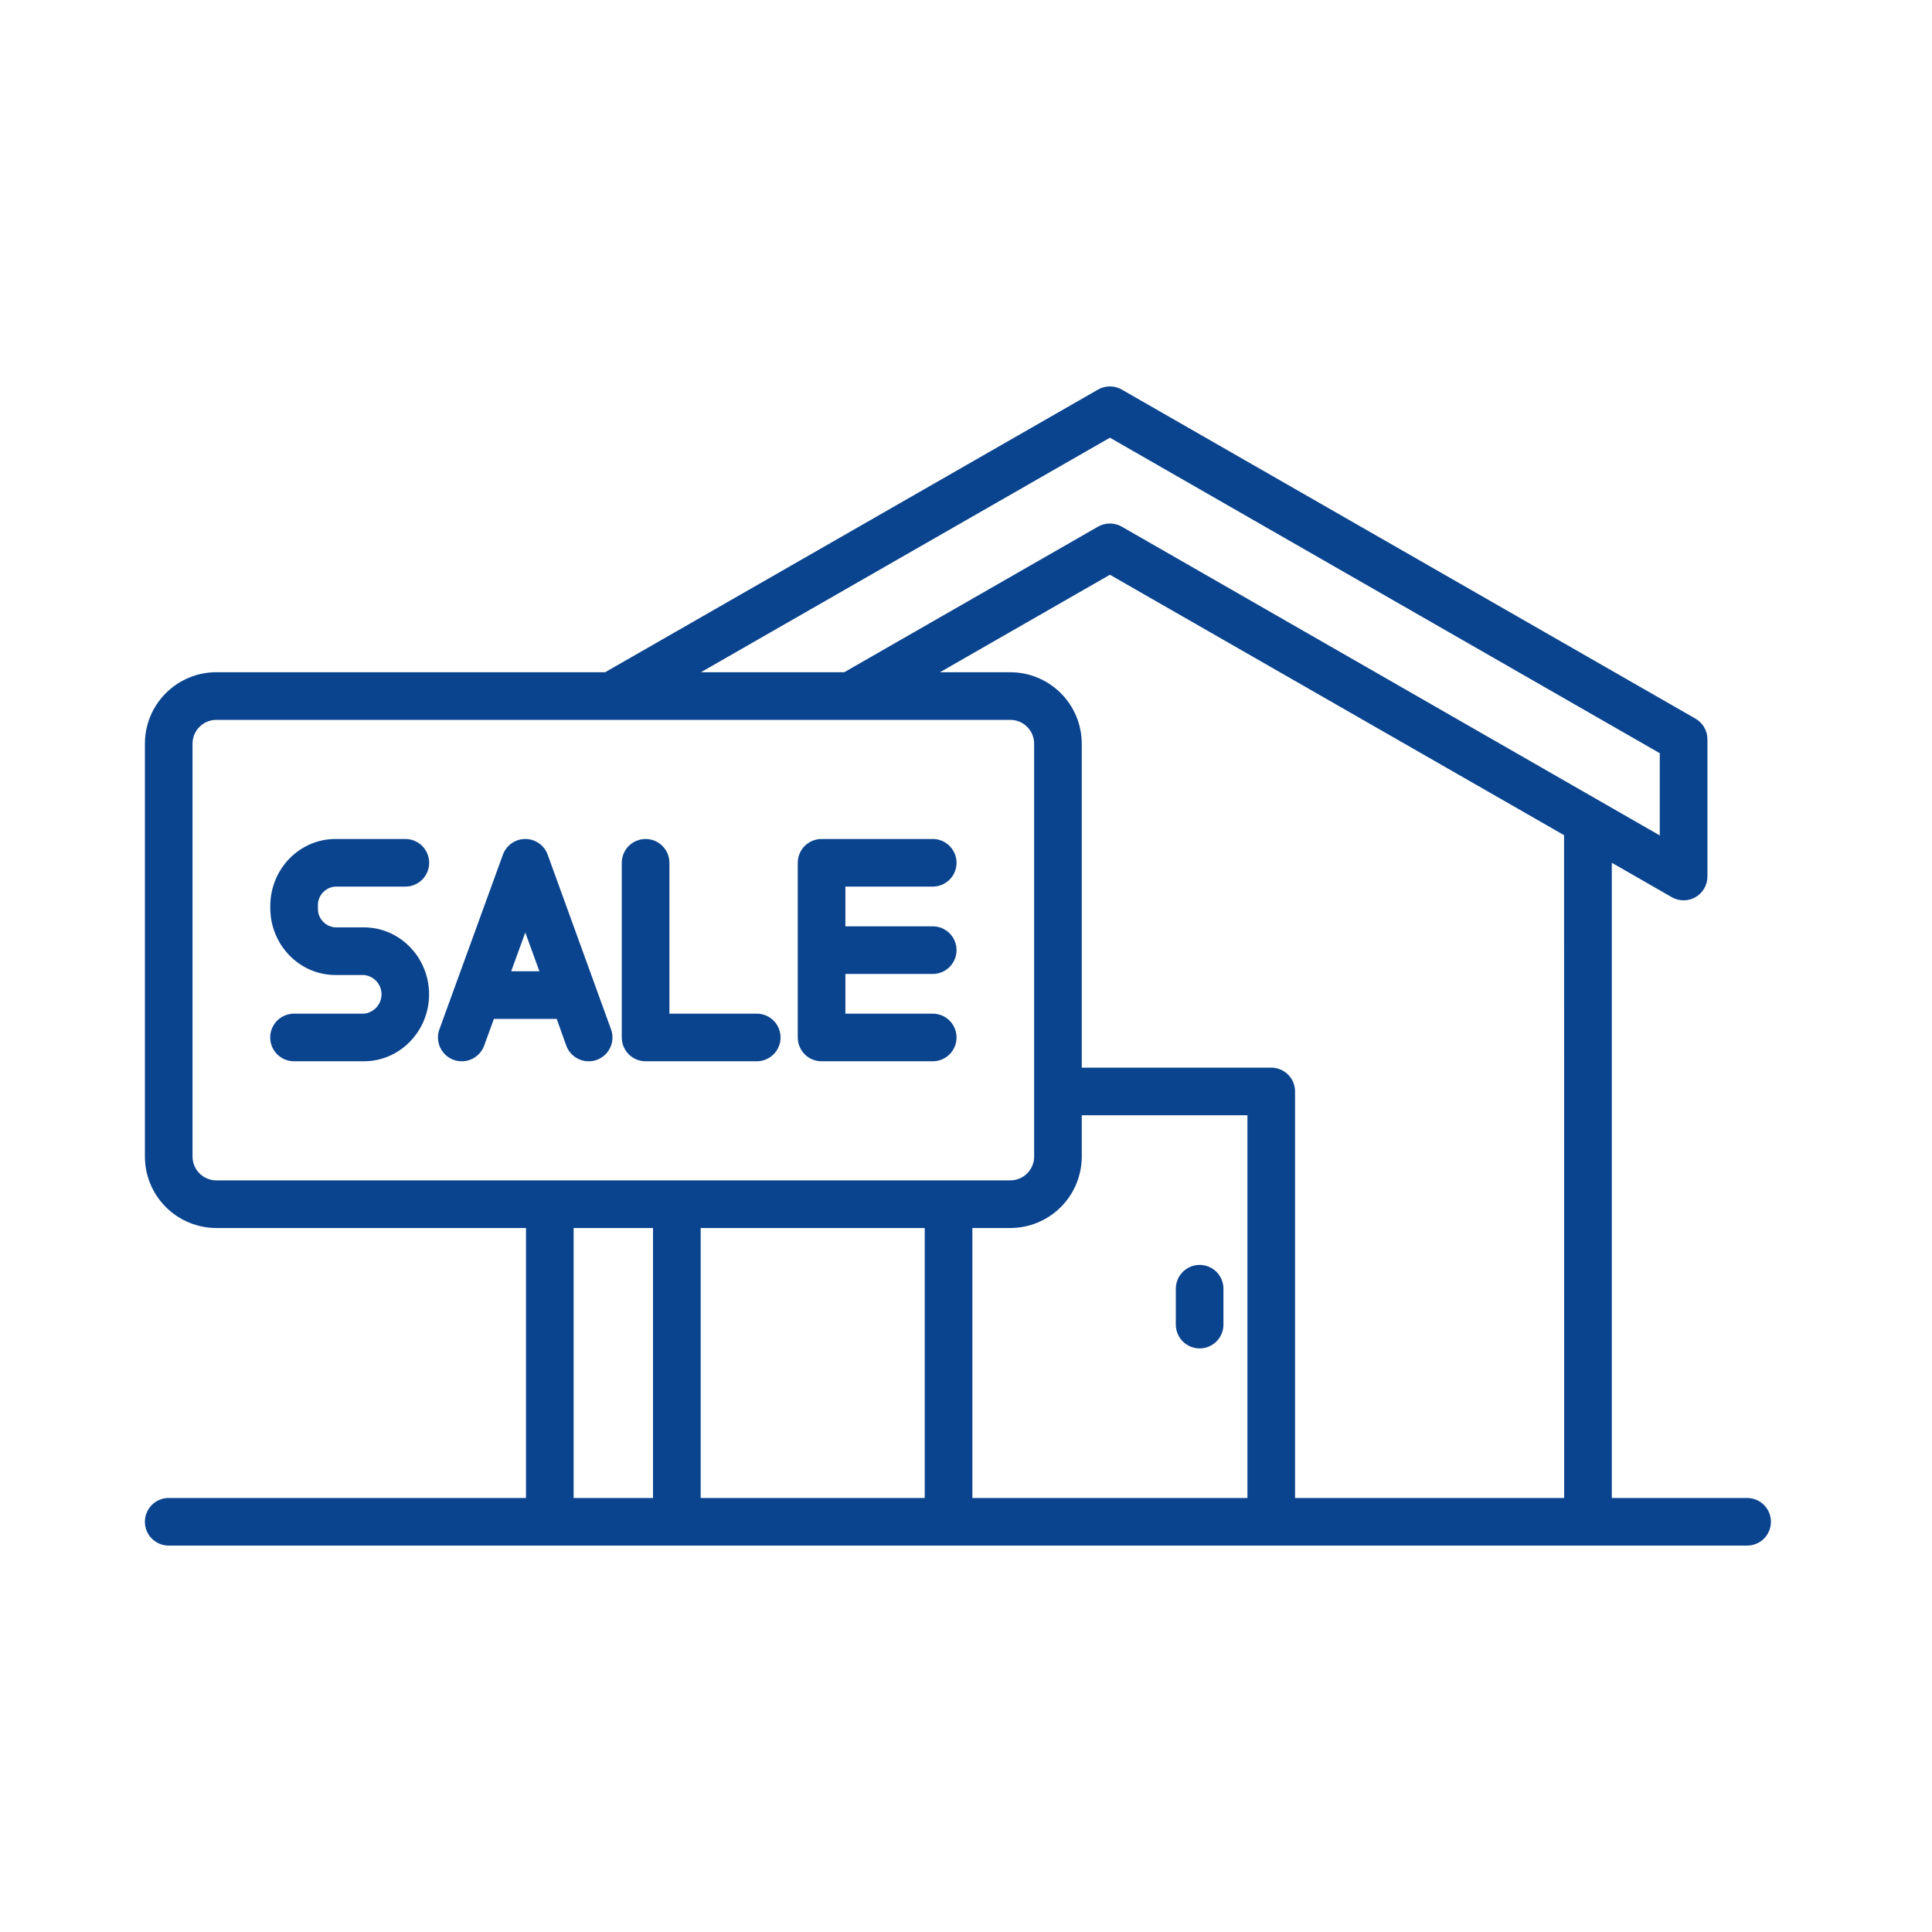
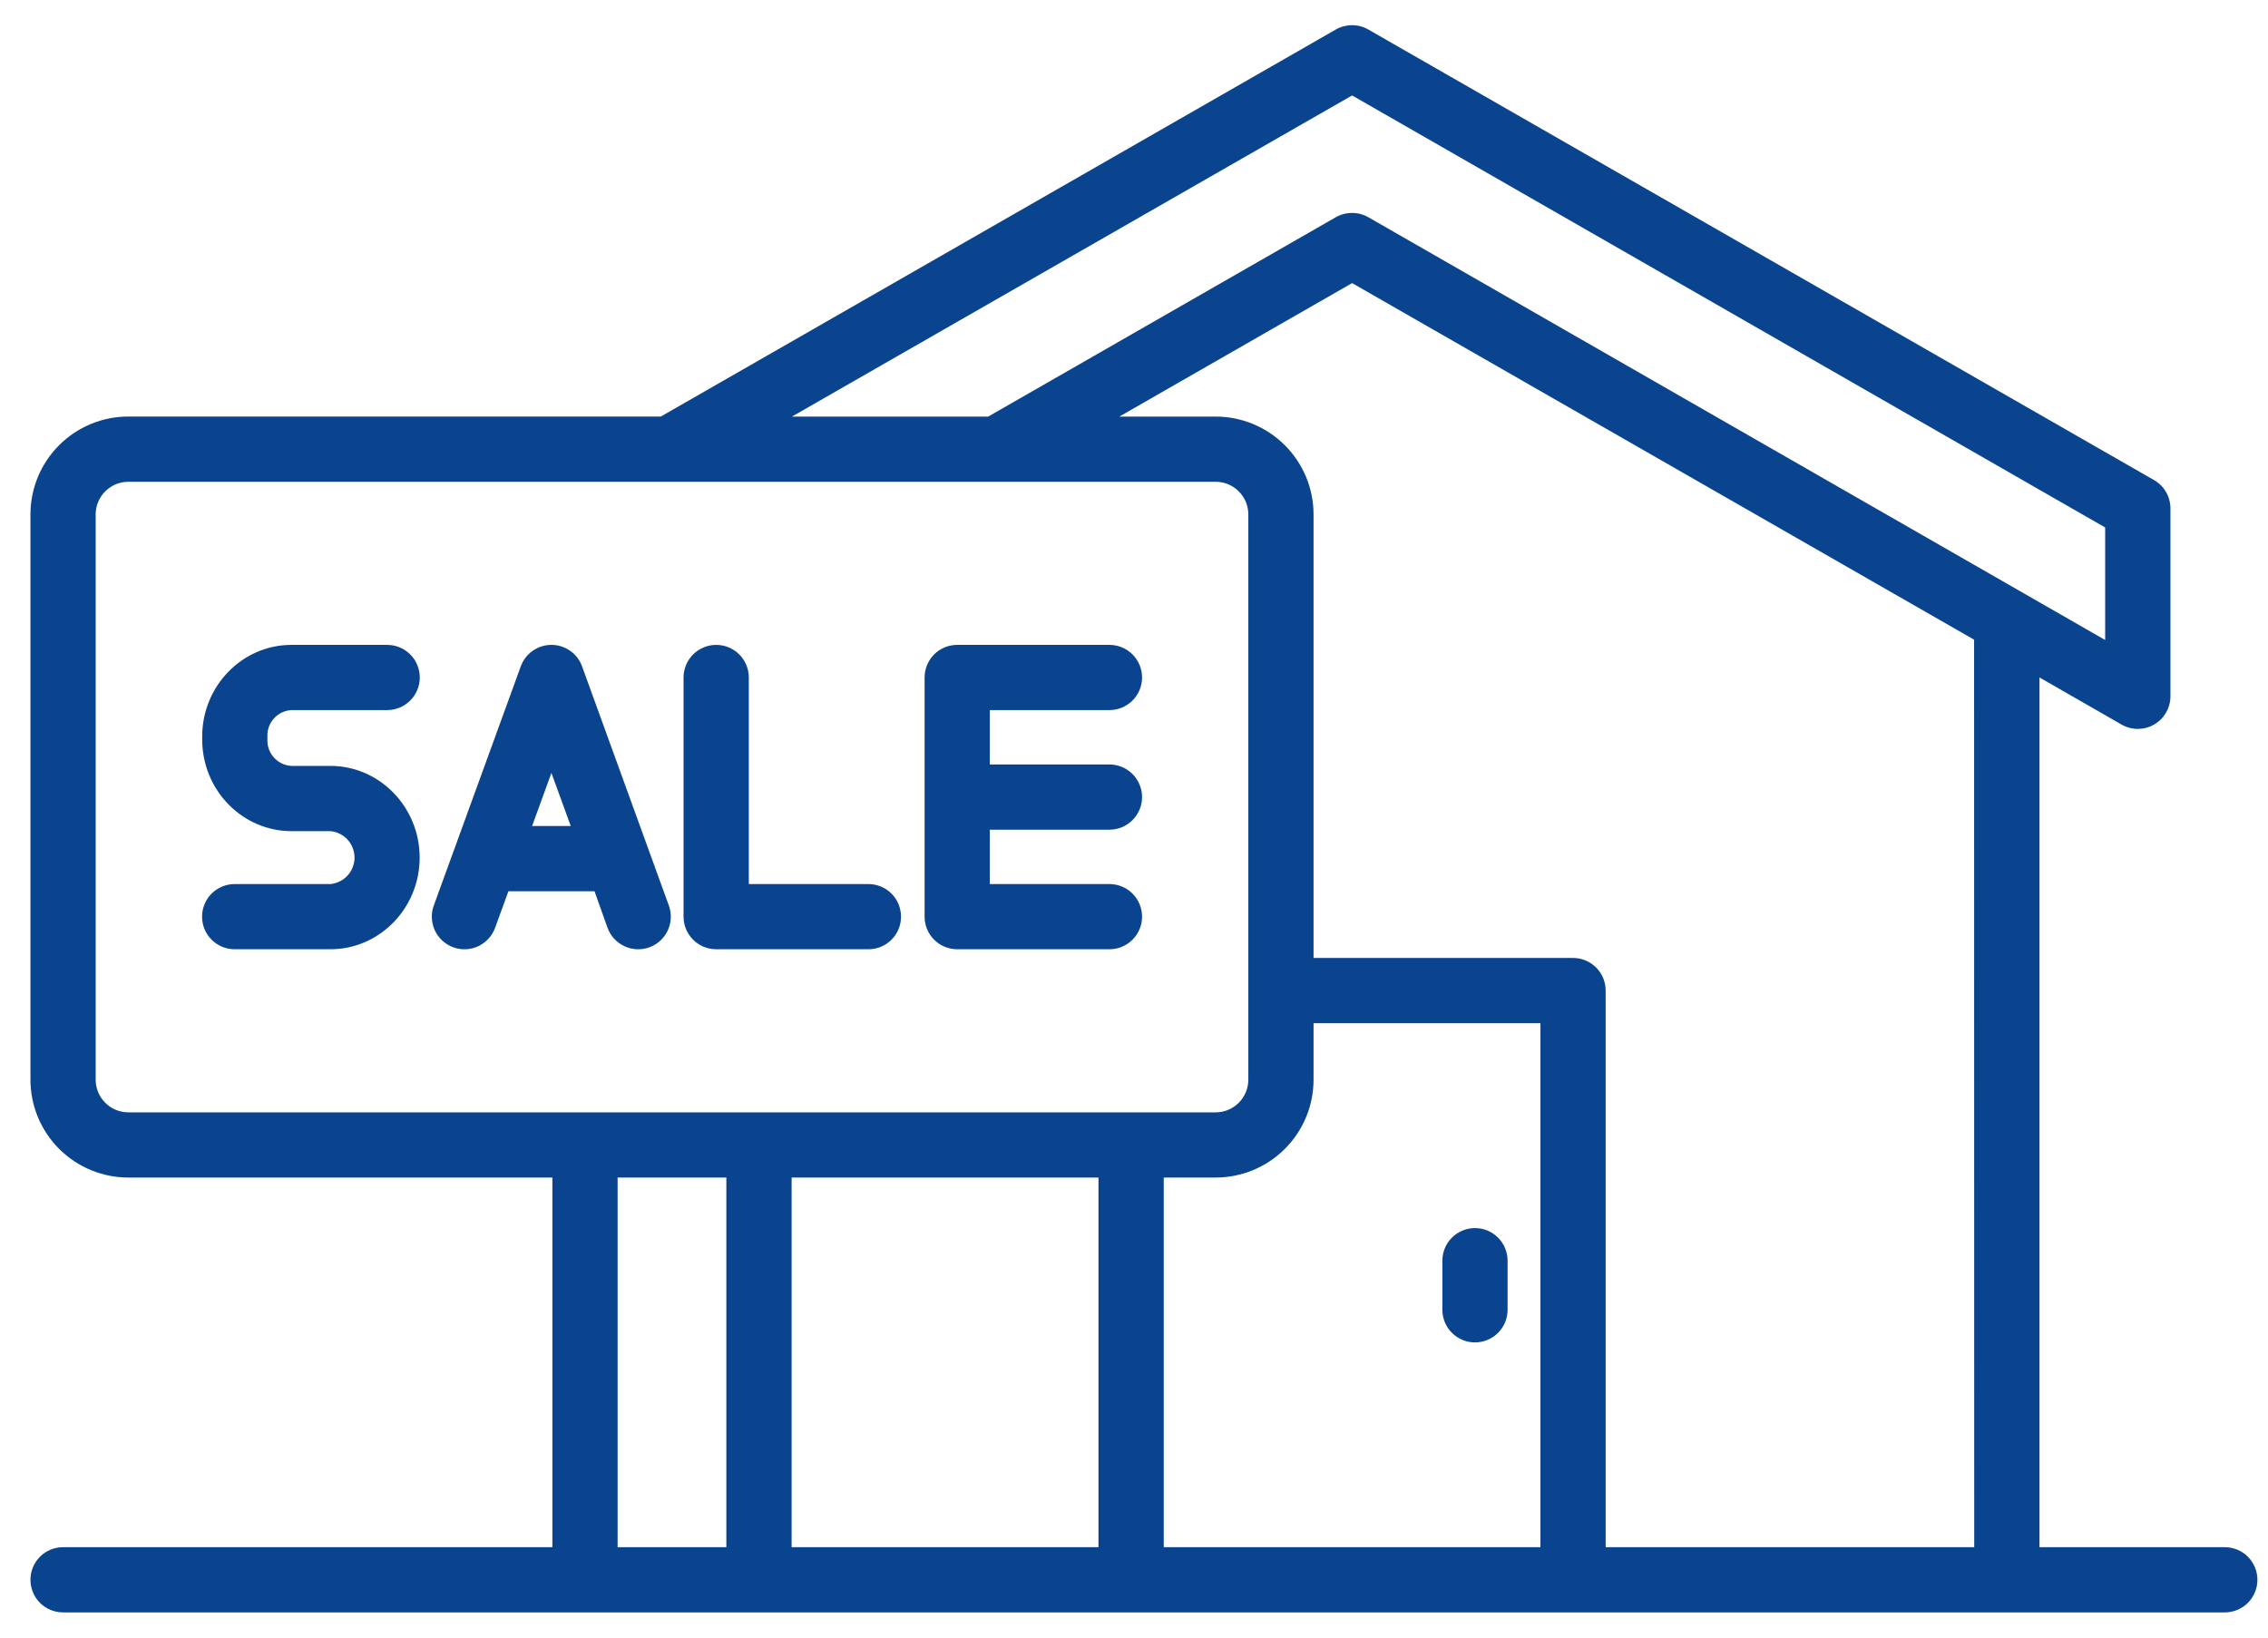
- <svg xmlns="http://www.w3.org/2000/svg" width="63" height="63" viewBox="0 0 63 63" fill="none">
-   <path d="M39.118 41.247C38.913 41.247 38.715 41.329 38.569 41.475C38.424 41.62 38.342 41.818 38.342 42.024V43.193C38.342 43.399 38.424 43.597 38.569 43.742C38.715 43.888 38.913 43.97 39.118 43.97C39.325 43.97 39.522 43.888 39.668 43.742C39.813 43.597 39.895 43.399 39.895 43.193V42.024C39.895 41.818 39.813 41.62 39.668 41.475C39.522 41.329 39.325 41.247 39.118 41.247Z" fill="#0B448E" />
-   <path d="M10.94 28.911H13.218C13.424 28.911 13.622 28.829 13.767 28.684C13.913 28.538 13.995 28.341 13.995 28.135C13.995 27.929 13.913 27.731 13.767 27.585C13.622 27.44 13.424 27.358 13.218 27.358H10.94C9.767 27.358 8.814 28.338 8.814 29.541V29.61C8.814 30.815 9.767 31.794 10.94 31.794H11.866C12.023 31.808 12.169 31.88 12.276 31.997C12.382 32.114 12.441 32.266 12.441 32.424C12.441 32.581 12.382 32.734 12.276 32.85C12.169 32.967 12.023 33.039 11.866 33.054H9.587C9.381 33.054 9.184 33.136 9.038 33.281C8.892 33.427 8.811 33.624 8.811 33.831C8.811 34.036 8.892 34.234 9.038 34.38C9.184 34.525 9.381 34.607 9.587 34.607H11.866C13.038 34.607 13.992 33.627 13.992 32.424C13.992 31.221 13.038 30.24 11.866 30.24H10.94C10.78 30.232 10.631 30.161 10.524 30.043C10.416 29.925 10.36 29.77 10.367 29.61V29.541C10.36 29.382 10.416 29.226 10.524 29.108C10.631 28.99 10.78 28.919 10.94 28.911Z" fill="#0B448E" />
-   <path d="M24.677 33.054H21.829V28.135C21.829 27.929 21.747 27.731 21.601 27.585C21.456 27.44 21.258 27.358 21.052 27.358C20.846 27.358 20.648 27.44 20.503 27.585C20.357 27.731 20.275 27.929 20.275 28.135V33.831C20.275 34.036 20.357 34.234 20.503 34.38C20.648 34.525 20.846 34.607 21.052 34.607H24.677C24.883 34.607 25.08 34.525 25.226 34.38C25.372 34.234 25.453 34.036 25.453 33.831C25.453 33.624 25.372 33.427 25.226 33.281C25.08 33.136 24.883 33.054 24.677 33.054Z" fill="#0B448E" />
-   <path d="M30.415 28.911C30.621 28.911 30.819 28.829 30.964 28.684C31.11 28.538 31.192 28.341 31.192 28.135C31.192 27.929 31.11 27.731 30.964 27.585C30.819 27.44 30.621 27.358 30.415 27.358H26.79C26.584 27.358 26.387 27.44 26.241 27.585C26.096 27.731 26.014 27.929 26.014 28.135V33.831C26.014 34.036 26.096 34.234 26.241 34.38C26.387 34.525 26.584 34.607 26.79 34.607H30.415C30.621 34.607 30.819 34.525 30.964 34.38C31.11 34.234 31.192 34.036 31.192 33.831C31.192 33.624 31.11 33.427 30.964 33.281C30.819 33.136 30.621 33.054 30.415 33.054H27.567V31.759H30.415C30.621 31.759 30.819 31.677 30.964 31.532C31.11 31.386 31.192 31.189 31.192 30.983C31.192 30.777 31.11 30.579 30.964 30.433C30.819 30.288 30.621 30.206 30.415 30.206H27.567V28.911H30.415Z" fill="#0B448E" />
-   <path d="M17.859 27.87C17.805 27.72 17.706 27.59 17.575 27.499C17.444 27.407 17.289 27.358 17.129 27.358C16.97 27.358 16.814 27.407 16.683 27.499C16.553 27.59 16.454 27.72 16.399 27.87L14.328 33.566C14.293 33.661 14.277 33.763 14.282 33.865C14.287 33.967 14.311 34.067 14.354 34.159C14.398 34.252 14.458 34.335 14.534 34.404C14.609 34.473 14.697 34.526 14.793 34.561C14.889 34.596 14.991 34.611 15.092 34.607C15.194 34.602 15.294 34.578 15.387 34.534C15.479 34.491 15.562 34.43 15.631 34.355C15.7 34.28 15.753 34.192 15.788 34.096L16.105 33.226H18.154L18.465 34.096C18.5 34.192 18.553 34.28 18.622 34.355C18.691 34.43 18.774 34.491 18.866 34.534C18.959 34.578 19.059 34.602 19.161 34.607C19.263 34.611 19.364 34.596 19.46 34.561C19.556 34.526 19.644 34.473 19.72 34.404C19.795 34.335 19.856 34.252 19.899 34.159C19.942 34.067 19.967 33.967 19.971 33.865C19.976 33.763 19.96 33.661 19.925 33.566L17.859 27.87ZM16.669 31.672L17.129 30.408L17.589 31.672H16.669Z" fill="#0B448E" />
-   <path d="M56.971 48.847H52.559V28.134L54.514 29.256C54.632 29.324 54.767 29.359 54.903 29.359C55.04 29.358 55.174 29.322 55.292 29.253C55.41 29.184 55.508 29.085 55.575 28.966C55.643 28.848 55.678 28.713 55.677 28.577V24.107C55.677 23.97 55.641 23.836 55.572 23.717C55.504 23.599 55.405 23.501 55.286 23.433L36.579 12.703C36.461 12.635 36.328 12.6 36.192 12.6C36.057 12.6 35.923 12.635 35.806 12.703L19.734 21.92H7.055C6.437 21.92 5.844 22.166 5.407 22.603C4.97 23.04 4.725 23.633 4.725 24.251V37.714C4.725 38.332 4.971 38.924 5.408 39.361C5.845 39.798 6.437 40.043 7.055 40.044H17.152V48.847H5.501C5.295 48.847 5.098 48.928 4.952 49.074C4.806 49.22 4.725 49.417 4.725 49.623C4.725 49.829 4.806 50.027 4.952 50.173C5.098 50.318 5.295 50.4 5.501 50.4H56.971C57.177 50.4 57.375 50.318 57.521 50.173C57.666 50.027 57.748 49.829 57.748 49.623C57.748 49.417 57.666 49.22 57.521 49.074C57.375 48.928 57.177 48.847 56.971 48.847ZM51.005 48.847H42.23V35.591C42.23 35.385 42.149 35.187 42.003 35.042C41.857 34.896 41.66 34.814 41.454 34.814H35.275V24.251C35.275 23.633 35.029 23.041 34.592 22.604C34.155 22.167 33.563 21.921 32.945 21.921H30.651L36.193 18.742L51.002 27.234L51.005 48.847ZM30.154 40.044V48.847H22.848V40.044H30.154ZM31.708 40.044H32.945C33.563 40.043 34.155 39.798 34.592 39.361C35.029 38.924 35.275 38.332 35.275 37.714V36.367H40.677V48.847H31.708V40.044ZM36.193 14.273L54.123 24.561V27.242L36.579 17.173C36.461 17.106 36.328 17.071 36.192 17.071C36.057 17.071 35.923 17.106 35.806 17.173L27.529 21.921H22.856L36.193 14.273ZM6.278 37.714V24.251C6.278 24.045 6.36 23.847 6.506 23.702C6.651 23.556 6.849 23.474 7.055 23.474H32.945C33.151 23.474 33.349 23.556 33.494 23.702C33.64 23.847 33.722 24.045 33.722 24.251V37.714C33.722 37.92 33.64 38.117 33.494 38.263C33.349 38.409 33.151 38.49 32.945 38.49H7.055C6.849 38.49 6.651 38.409 6.506 38.263C6.36 38.117 6.278 37.92 6.278 37.714ZM18.705 40.044H21.294V48.847H18.705V40.044Z" fill="#0B448E" />
+ <svg xmlns="http://www.w3.org/2000/svg" width="54" height="39" viewBox="0 0 54 39" fill="none">
+   <path d="M35.118 29.247C34.913 29.247 34.715 29.329 34.569 29.475C34.424 29.62 34.342 29.818 34.342 30.024V31.193C34.342 31.399 34.424 31.597 34.569 31.742C34.715 31.888 34.913 31.97 35.118 31.97C35.325 31.97 35.522 31.888 35.668 31.742C35.813 31.597 35.895 31.399 35.895 31.193V30.024C35.895 29.818 35.813 29.62 35.668 29.475C35.522 29.329 35.325 29.247 35.118 29.247Z" fill="#0B448E" />
+   <path d="M6.94 16.911H9.218C9.424 16.911 9.622 16.829 9.767 16.684C9.913 16.538 9.995 16.341 9.995 16.135C9.995 15.929 9.913 15.731 9.767 15.585C9.622 15.44 9.424 15.358 9.218 15.358H6.94C5.767 15.358 4.814 16.338 4.814 17.541V17.61C4.814 18.815 5.767 19.794 6.94 19.794H7.866C8.023 19.808 8.169 19.88 8.276 19.997C8.382 20.113 8.441 20.266 8.441 20.424C8.441 20.581 8.382 20.734 8.276 20.85C8.169 20.967 8.023 21.04 7.866 21.054H5.587C5.381 21.054 5.184 21.136 5.038 21.281C4.892 21.427 4.811 21.625 4.811 21.831C4.811 22.037 4.892 22.234 5.038 22.38C5.184 22.525 5.381 22.607 5.587 22.607H7.866C9.038 22.607 9.992 21.628 9.992 20.424C9.992 19.221 9.038 18.24 7.866 18.24H6.94C6.781 18.232 6.631 18.161 6.524 18.043C6.416 17.925 6.36 17.77 6.367 17.61V17.541C6.36 17.382 6.416 17.226 6.524 17.108C6.631 16.99 6.781 16.919 6.94 16.911Z" fill="#0B448E" />
+   <path d="M20.677 21.054H17.829V16.135C17.829 15.929 17.747 15.731 17.601 15.585C17.456 15.44 17.258 15.358 17.052 15.358C16.846 15.358 16.648 15.44 16.503 15.585C16.357 15.731 16.275 15.929 16.275 16.135V21.831C16.275 22.037 16.357 22.234 16.503 22.38C16.648 22.525 16.846 22.607 17.052 22.607H20.677C20.883 22.607 21.08 22.525 21.226 22.38C21.372 22.234 21.453 22.037 21.453 21.831C21.453 21.625 21.372 21.427 21.226 21.281C21.08 21.136 20.883 21.054 20.677 21.054Z" fill="#0B448E" />
+   <path d="M26.415 16.911C26.621 16.911 26.819 16.829 26.964 16.684C27.11 16.538 27.192 16.341 27.192 16.135C27.192 15.929 27.11 15.731 26.964 15.585C26.819 15.44 26.621 15.358 26.415 15.358H22.79C22.584 15.358 22.387 15.44 22.241 15.585C22.096 15.731 22.014 15.929 22.014 16.135V21.831C22.014 22.037 22.096 22.234 22.241 22.38C22.387 22.525 22.584 22.607 22.79 22.607H26.415C26.621 22.607 26.819 22.525 26.964 22.38C27.11 22.234 27.192 22.037 27.192 21.831C27.192 21.625 27.11 21.427 26.964 21.281C26.819 21.136 26.621 21.054 26.415 21.054H23.567V19.759H26.415C26.621 19.759 26.819 19.677 26.964 19.532C27.11 19.386 27.192 19.189 27.192 18.983C27.192 18.777 27.11 18.579 26.964 18.433C26.819 18.288 26.621 18.206 26.415 18.206H23.567V16.911H26.415Z" fill="#0B448E" />
+   <path d="M13.859 15.87C13.805 15.72 13.706 15.59 13.575 15.499C13.444 15.407 13.289 15.358 13.129 15.358C12.97 15.358 12.814 15.407 12.683 15.499C12.553 15.59 12.454 15.72 12.399 15.87L10.328 21.566C10.293 21.661 10.277 21.763 10.282 21.865C10.287 21.967 10.311 22.067 10.354 22.159C10.398 22.252 10.458 22.335 10.534 22.404C10.609 22.473 10.697 22.526 10.793 22.561C10.889 22.596 10.991 22.611 11.092 22.607C11.194 22.602 11.294 22.578 11.387 22.534C11.479 22.491 11.562 22.43 11.631 22.355C11.7 22.28 11.753 22.192 11.788 22.096L12.105 21.226H14.155L14.465 22.096C14.5 22.192 14.553 22.28 14.622 22.355C14.691 22.43 14.774 22.491 14.867 22.534C14.959 22.578 15.059 22.602 15.161 22.607C15.263 22.611 15.364 22.596 15.46 22.561C15.556 22.526 15.644 22.473 15.72 22.404C15.795 22.335 15.856 22.252 15.899 22.159C15.942 22.067 15.967 21.967 15.971 21.865C15.976 21.763 15.96 21.661 15.925 21.566L13.859 15.87ZM12.669 19.672L13.129 18.408L13.589 19.672H12.669Z" fill="#0B448E" />
+   <path d="M52.971 36.847H48.559V16.134L50.514 17.256C50.632 17.324 50.767 17.359 50.903 17.359C51.04 17.358 51.174 17.322 51.292 17.253C51.41 17.184 51.508 17.085 51.575 16.966C51.643 16.848 51.678 16.713 51.677 16.577V12.107C51.677 11.97 51.641 11.836 51.572 11.717C51.504 11.599 51.405 11.501 51.286 11.433L32.579 0.703C32.461 0.635 32.328 0.6 32.192 0.6C32.057 0.6 31.923 0.635 31.805 0.703L15.734 9.92H3.055C2.437 9.92 1.844 10.166 1.407 10.603C0.97 11.04 0.725 11.633 0.725 12.251V25.714C0.725 26.332 0.971 26.924 1.408 27.361C1.845 27.798 2.437 28.043 3.055 28.044H13.152V36.847H1.501C1.295 36.847 1.098 36.928 0.952 37.074C0.806 37.22 0.725 37.417 0.725 37.623C0.725 37.829 0.806 38.027 0.952 38.173C1.098 38.318 1.295 38.4 1.501 38.4H52.971C53.177 38.4 53.375 38.318 53.521 38.173C53.666 38.027 53.748 37.829 53.748 37.623C53.748 37.417 53.666 37.22 53.521 37.074C53.375 36.928 53.177 36.847 52.971 36.847ZM47.005 36.847H38.23V23.591C38.23 23.385 38.149 23.187 38.003 23.042C37.857 22.896 37.66 22.814 37.454 22.814H31.275V12.251C31.275 11.633 31.029 11.041 30.592 10.604C30.155 10.167 29.563 9.921 28.945 9.921H26.651L32.193 6.742L47.002 15.234L47.005 36.847ZM26.154 28.044V36.847H18.848V28.044H26.154ZM27.708 28.044H28.945C29.563 28.043 30.155 27.798 30.592 27.361C31.029 26.924 31.275 26.332 31.275 25.714V24.367H36.677V36.847H27.708V28.044ZM32.193 2.273L50.123 12.562V15.242L32.579 5.173C32.461 5.106 32.328 5.071 32.192 5.071C32.057 5.071 31.923 5.106 31.805 5.173L23.529 9.921H18.856L32.193 2.273ZM2.278 25.714V12.251C2.278 12.045 2.36 11.847 2.506 11.702C2.651 11.556 2.849 11.474 3.055 11.474H28.945C29.151 11.474 29.349 11.556 29.494 11.702C29.64 11.847 29.722 12.045 29.722 12.251V25.714C29.722 25.92 29.64 26.117 29.494 26.263C29.349 26.409 29.151 26.491 28.945 26.491H3.055C2.849 26.491 2.651 26.409 2.506 26.263C2.36 26.117 2.278 25.92 2.278 25.714ZM14.705 28.044H17.294V36.847H14.705V28.044Z" fill="#0B448E" />
</svg>
